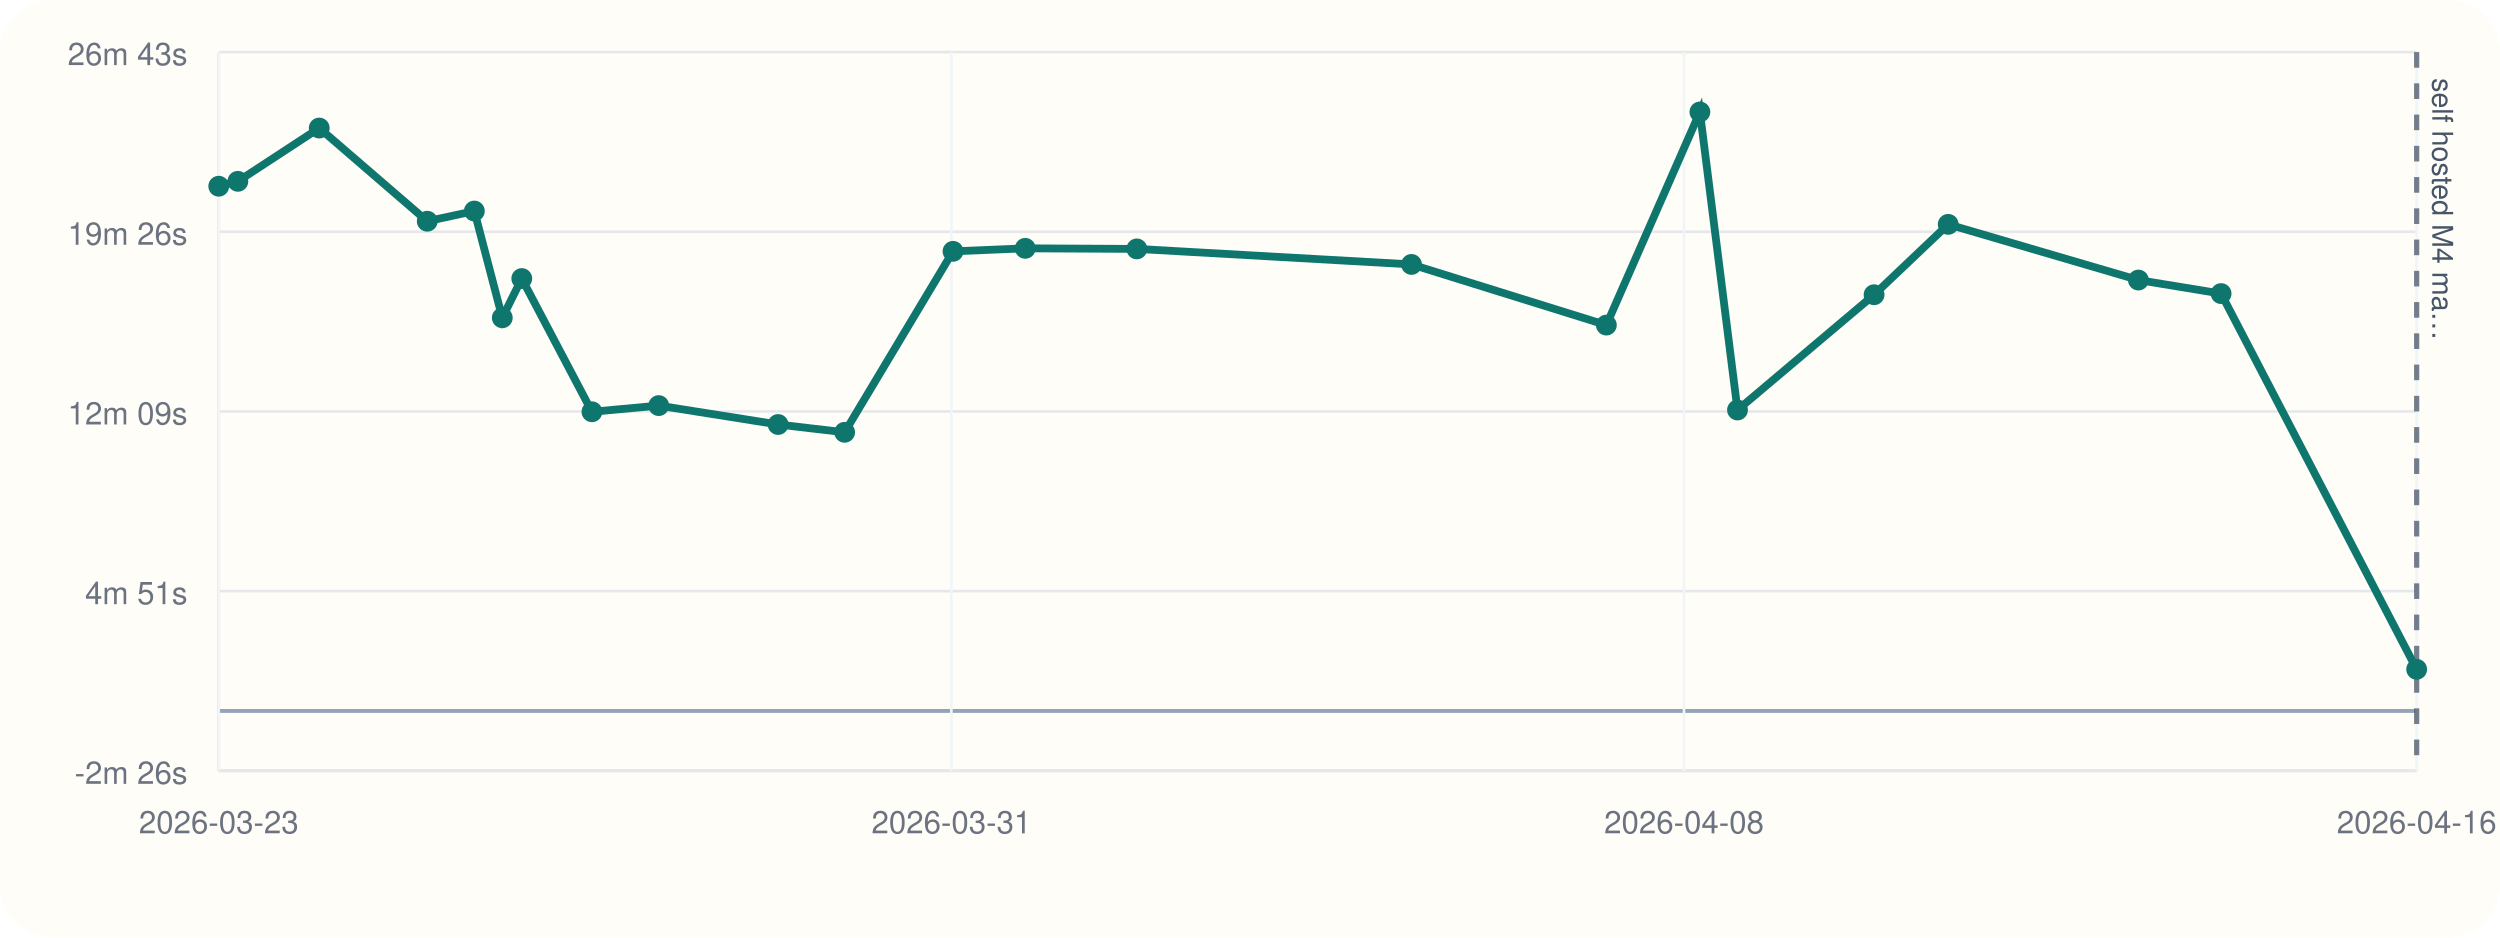
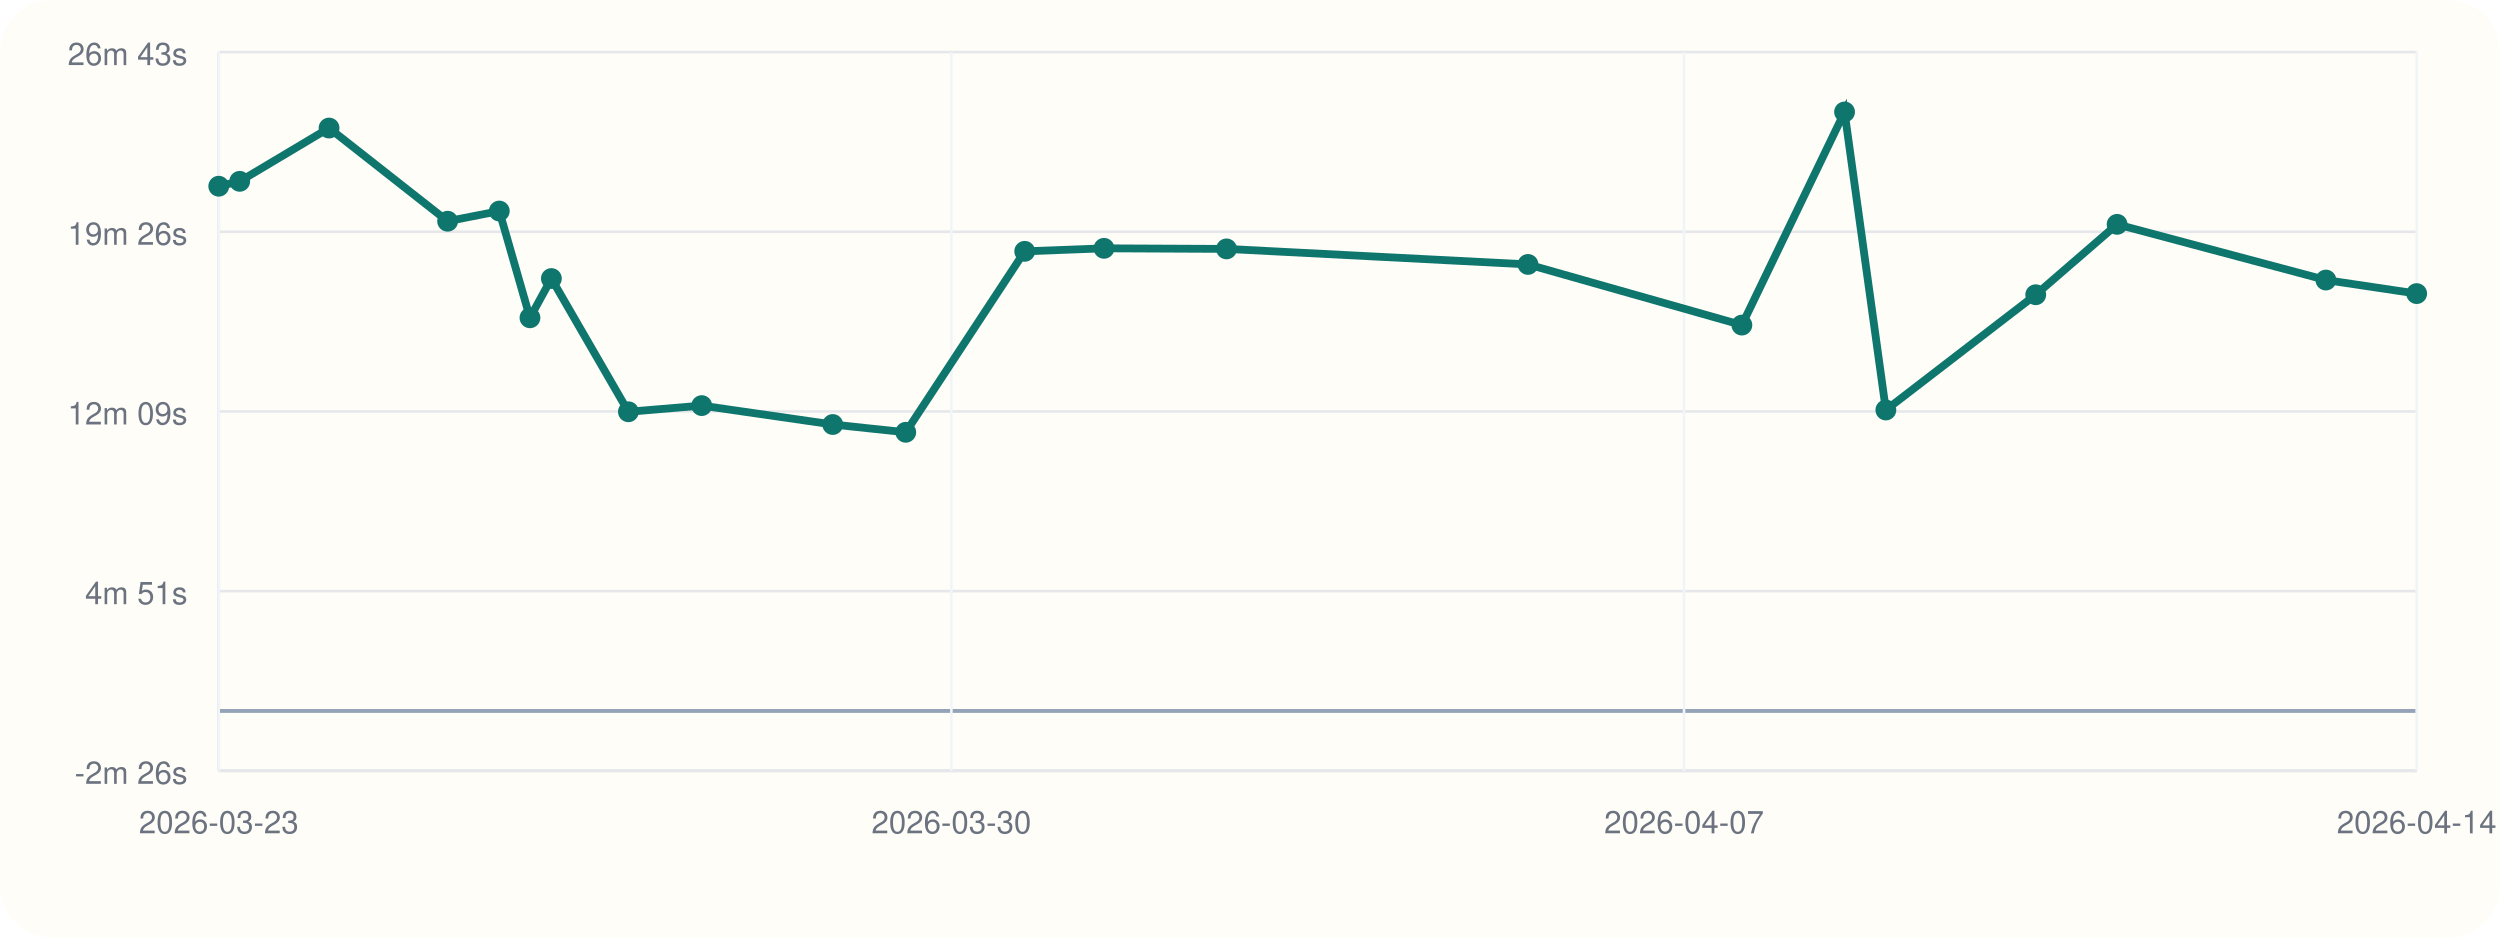
<svg xmlns="http://www.w3.org/2000/svg" viewBox="0 0 960 360">
  <rect width="960" height="360" rx="20" fill="#fffdf7" />
  <line x1="84" y1="296" x2="928" y2="296" stroke="#cbd5e1" stroke-width="1" />
  <line x1="84" y1="20" x2="84" y2="296" stroke="#cbd5e1" stroke-width="1" />
  <line x1="84" y1="273.00" x2="928" y2="273.00" stroke="#94a3b8" stroke-width="1.5" />
  <line x1="84" y1="296.00" x2="928" y2="296.00" stroke="#e5e7eb" stroke-width="1" />
  <text x="72" y="301.00" text-anchor="end" font-size="12" font-family="Helvetica, Arial, sans-serif" fill="#6b7280">-2m 26s</text>
  <line x1="84" y1="227.00" x2="928" y2="227.00" stroke="#e5e7eb" stroke-width="1" />
  <text x="72" y="232.00" text-anchor="end" font-size="12" font-family="Helvetica, Arial, sans-serif" fill="#6b7280">4m 51s</text>
  <line x1="84" y1="158.00" x2="928" y2="158.00" stroke="#e5e7eb" stroke-width="1" />
  <text x="72" y="163.00" text-anchor="end" font-size="12" font-family="Helvetica, Arial, sans-serif" fill="#6b7280">12m 09s</text>
  <line x1="84" y1="89.00" x2="928" y2="89.00" stroke="#e5e7eb" stroke-width="1" />
  <text x="72" y="94.00" text-anchor="end" font-size="12" font-family="Helvetica, Arial, sans-serif" fill="#6b7280">19m 26s</text>
  <line x1="84" y1="20.00" x2="928" y2="20.00" stroke="#e5e7eb" stroke-width="1" />
  <text x="72" y="25.00" text-anchor="end" font-size="12" font-family="Helvetica, Arial, sans-serif" fill="#6b7280">26m 43s</text>
  <line x1="84.00" y1="20" x2="84.00" y2="296" stroke="#f1f5f9" stroke-width="1" />
  <text x="84.00" y="320" text-anchor="middle" font-size="12" font-family="Helvetica, Arial, sans-serif" fill="#6b7280">2026-03-23</text>
  <line x1="365.33" y1="20" x2="365.33" y2="296" stroke="#f1f5f9" stroke-width="1" />
-   <text x="365.33" y="320" text-anchor="middle" font-size="12" font-family="Helvetica, Arial, sans-serif" fill="#6b7280">2026-03-31</text>
+   <text x="365.33" y="320" text-anchor="middle" font-size="12" font-family="Helvetica, Arial, sans-serif" fill="#6b7280">2026-03-30</text>
  <line x1="646.67" y1="20" x2="646.67" y2="296" stroke="#f1f5f9" stroke-width="1" />
-   <text x="646.67" y="320" text-anchor="middle" font-size="12" font-family="Helvetica, Arial, sans-serif" fill="#6b7280">2026-04-08</text>
+   <text x="646.67" y="320" text-anchor="middle" font-size="12" font-family="Helvetica, Arial, sans-serif" fill="#6b7280">2026-04-07</text>
  <line x1="928.00" y1="20" x2="928.00" y2="296" stroke="#f1f5f9" stroke-width="1" />
-   <text x="928.00" y="320" text-anchor="middle" font-size="12" font-family="Helvetica, Arial, sans-serif" fill="#6b7280">2026-04-16</text>
-   <line x1="928.00" y1="20" x2="928.00" y2="296" stroke="#475569" stroke-width="2" stroke-dasharray="6 6" opacity="0.75" />
-   <text x="934.00" y="30" transform="rotate(90 934.00 30)" font-size="11" font-family="Helvetica, Arial, sans-serif" fill="#475569">self hosted M4 ma…</text>
-   <polyline fill="none" stroke="#0f766e" stroke-width="3" points="84.00,71.51 91.34,69.63 122.59,49.17 164.07,84.95 182.15,81.04 192.88,122.03 200.36,106.96 227.31,158.12 252.95,155.75 298.79,163.01 324.34,166.00 365.96,96.51 393.69,95.36 436.54,95.58 542.01,101.54 616.84,124.83 652.76,43.00 667.20,157.44 719.64,113.18 748.11,86.15 821.14,107.54 852.90,112.74 928.00,257.02" />
+   <text x="928.00" y="320" text-anchor="middle" font-size="12" font-family="Helvetica, Arial, sans-serif" fill="#6b7280">2026-04-14</text>
+   <polyline fill="none" stroke="#0f766e" stroke-width="3" points="84.00,71.51 92.05,69.63 126.36,49.17 171.89,84.95 191.73,81.04 203.51,122.03 211.73,106.96 241.31,158.12 269.46,155.75 319.77,163.01 347.81,166.00 393.49,96.51 423.94,95.36 470.98,95.58 586.75,101.54 668.88,124.83 708.31,43.00 724.17,157.44 781.72,113.18 812.97,86.15 893.14,107.54 928.00,112.74" />
  <circle cx="84.00" cy="71.51" r="4" fill="#0f766e" />
-   <circle cx="91.34" cy="69.63" r="4" fill="#0f766e" />
-   <circle cx="122.59" cy="49.17" r="4" fill="#0f766e" />
-   <circle cx="164.07" cy="84.95" r="4" fill="#0f766e" />
-   <circle cx="182.15" cy="81.04" r="4" fill="#0f766e" />
-   <circle cx="192.88" cy="122.03" r="4" fill="#0f766e" />
-   <circle cx="200.36" cy="106.96" r="4" fill="#0f766e" />
-   <circle cx="227.31" cy="158.12" r="4" fill="#0f766e" />
-   <circle cx="252.95" cy="155.75" r="4" fill="#0f766e" />
-   <circle cx="298.79" cy="163.01" r="4" fill="#0f766e" />
-   <circle cx="324.34" cy="166.00" r="4" fill="#0f766e" />
-   <circle cx="365.96" cy="96.51" r="4" fill="#0f766e" />
-   <circle cx="393.69" cy="95.36" r="4" fill="#0f766e" />
-   <circle cx="436.54" cy="95.58" r="4" fill="#0f766e" />
-   <circle cx="542.01" cy="101.54" r="4" fill="#0f766e" />
-   <circle cx="616.84" cy="124.83" r="4" fill="#0f766e" />
-   <circle cx="652.76" cy="43.00" r="4" fill="#0f766e" />
-   <circle cx="667.20" cy="157.44" r="4" fill="#0f766e" />
-   <circle cx="719.64" cy="113.18" r="4" fill="#0f766e" />
-   <circle cx="748.11" cy="86.15" r="4" fill="#0f766e" />
-   <circle cx="821.14" cy="107.54" r="4" fill="#0f766e" />
-   <circle cx="852.90" cy="112.74" r="4" fill="#0f766e" />
-   <circle cx="928.00" cy="257.02" r="4" fill="#0f766e" />
+   <circle cx="92.05" cy="69.63" r="4" fill="#0f766e" />
+   <circle cx="126.36" cy="49.17" r="4" fill="#0f766e" />
+   <circle cx="171.89" cy="84.95" r="4" fill="#0f766e" />
+   <circle cx="191.73" cy="81.04" r="4" fill="#0f766e" />
+   <circle cx="203.51" cy="122.03" r="4" fill="#0f766e" />
+   <circle cx="211.73" cy="106.96" r="4" fill="#0f766e" />
+   <circle cx="241.31" cy="158.12" r="4" fill="#0f766e" />
+   <circle cx="269.46" cy="155.75" r="4" fill="#0f766e" />
+   <circle cx="319.77" cy="163.01" r="4" fill="#0f766e" />
+   <circle cx="347.81" cy="166.00" r="4" fill="#0f766e" />
+   <circle cx="393.49" cy="96.51" r="4" fill="#0f766e" />
+   <circle cx="423.94" cy="95.36" r="4" fill="#0f766e" />
+   <circle cx="470.98" cy="95.58" r="4" fill="#0f766e" />
+   <circle cx="586.75" cy="101.54" r="4" fill="#0f766e" />
+   <circle cx="668.88" cy="124.83" r="4" fill="#0f766e" />
+   <circle cx="708.31" cy="43.00" r="4" fill="#0f766e" />
+   <circle cx="724.17" cy="157.44" r="4" fill="#0f766e" />
+   <circle cx="781.72" cy="113.18" r="4" fill="#0f766e" />
+   <circle cx="812.97" cy="86.15" r="4" fill="#0f766e" />
+   <circle cx="893.14" cy="107.54" r="4" fill="#0f766e" />
+   <circle cx="928.00" cy="112.74" r="4" fill="#0f766e" />
</svg>
